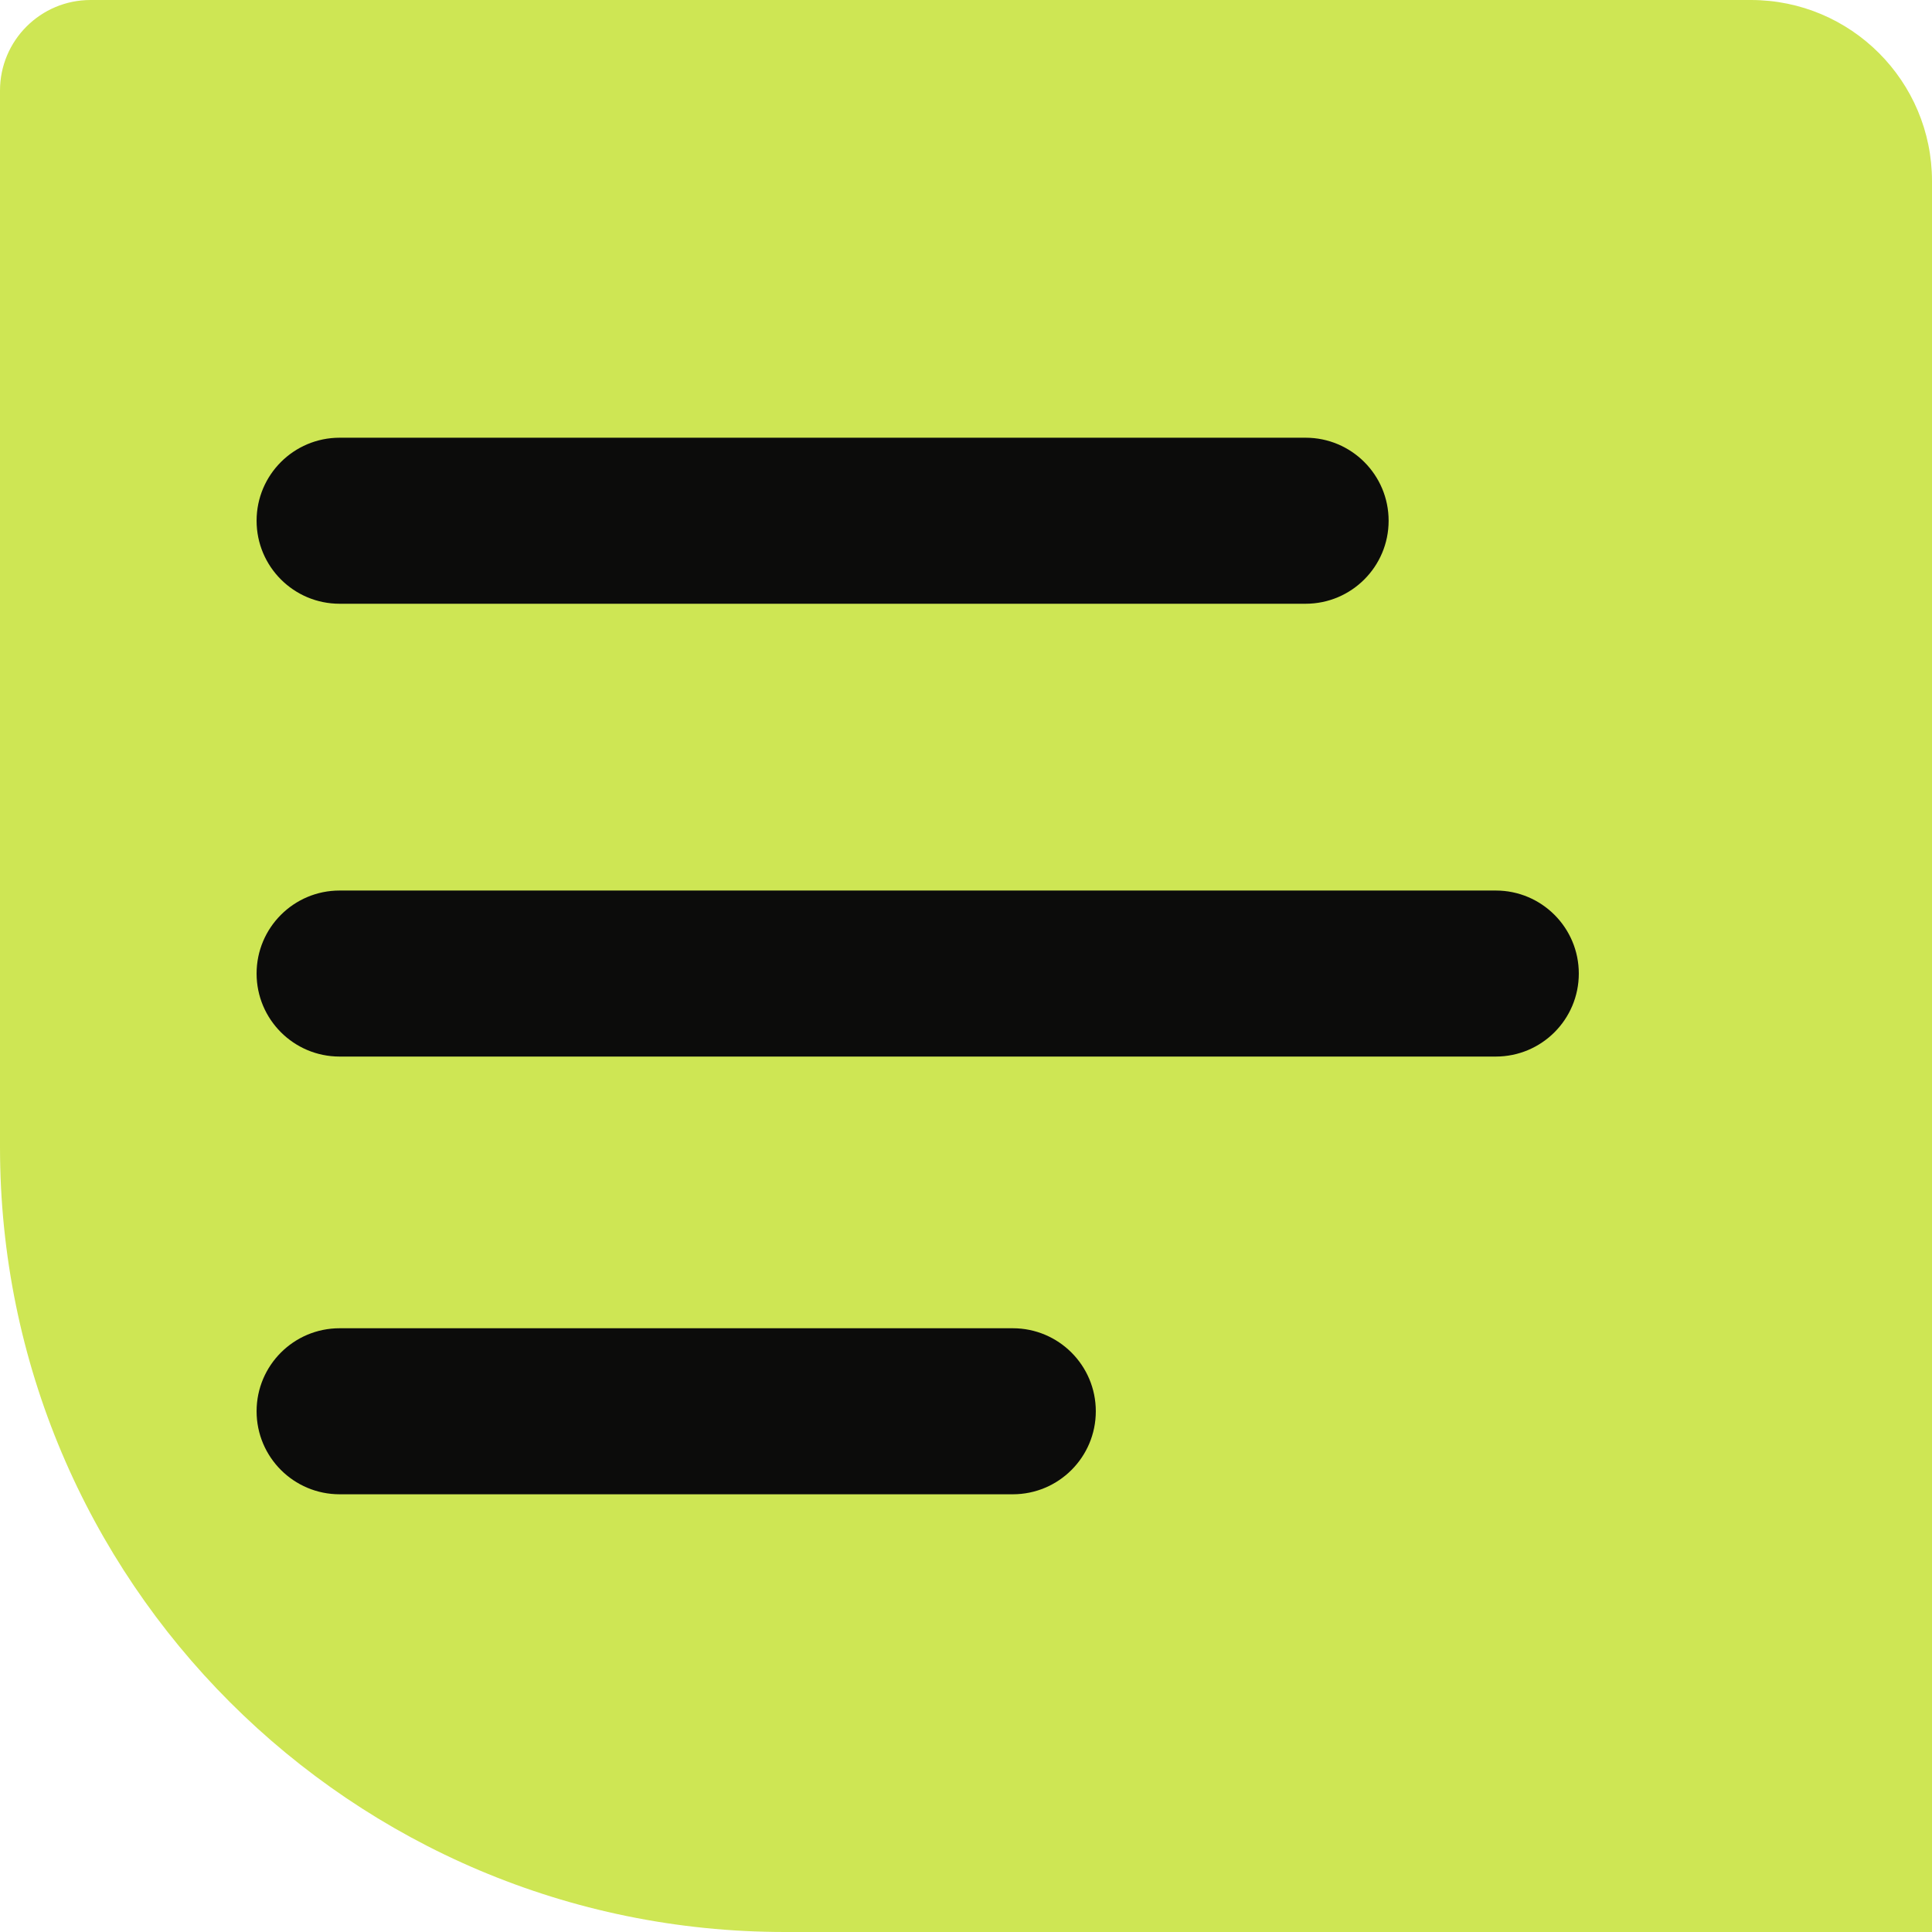
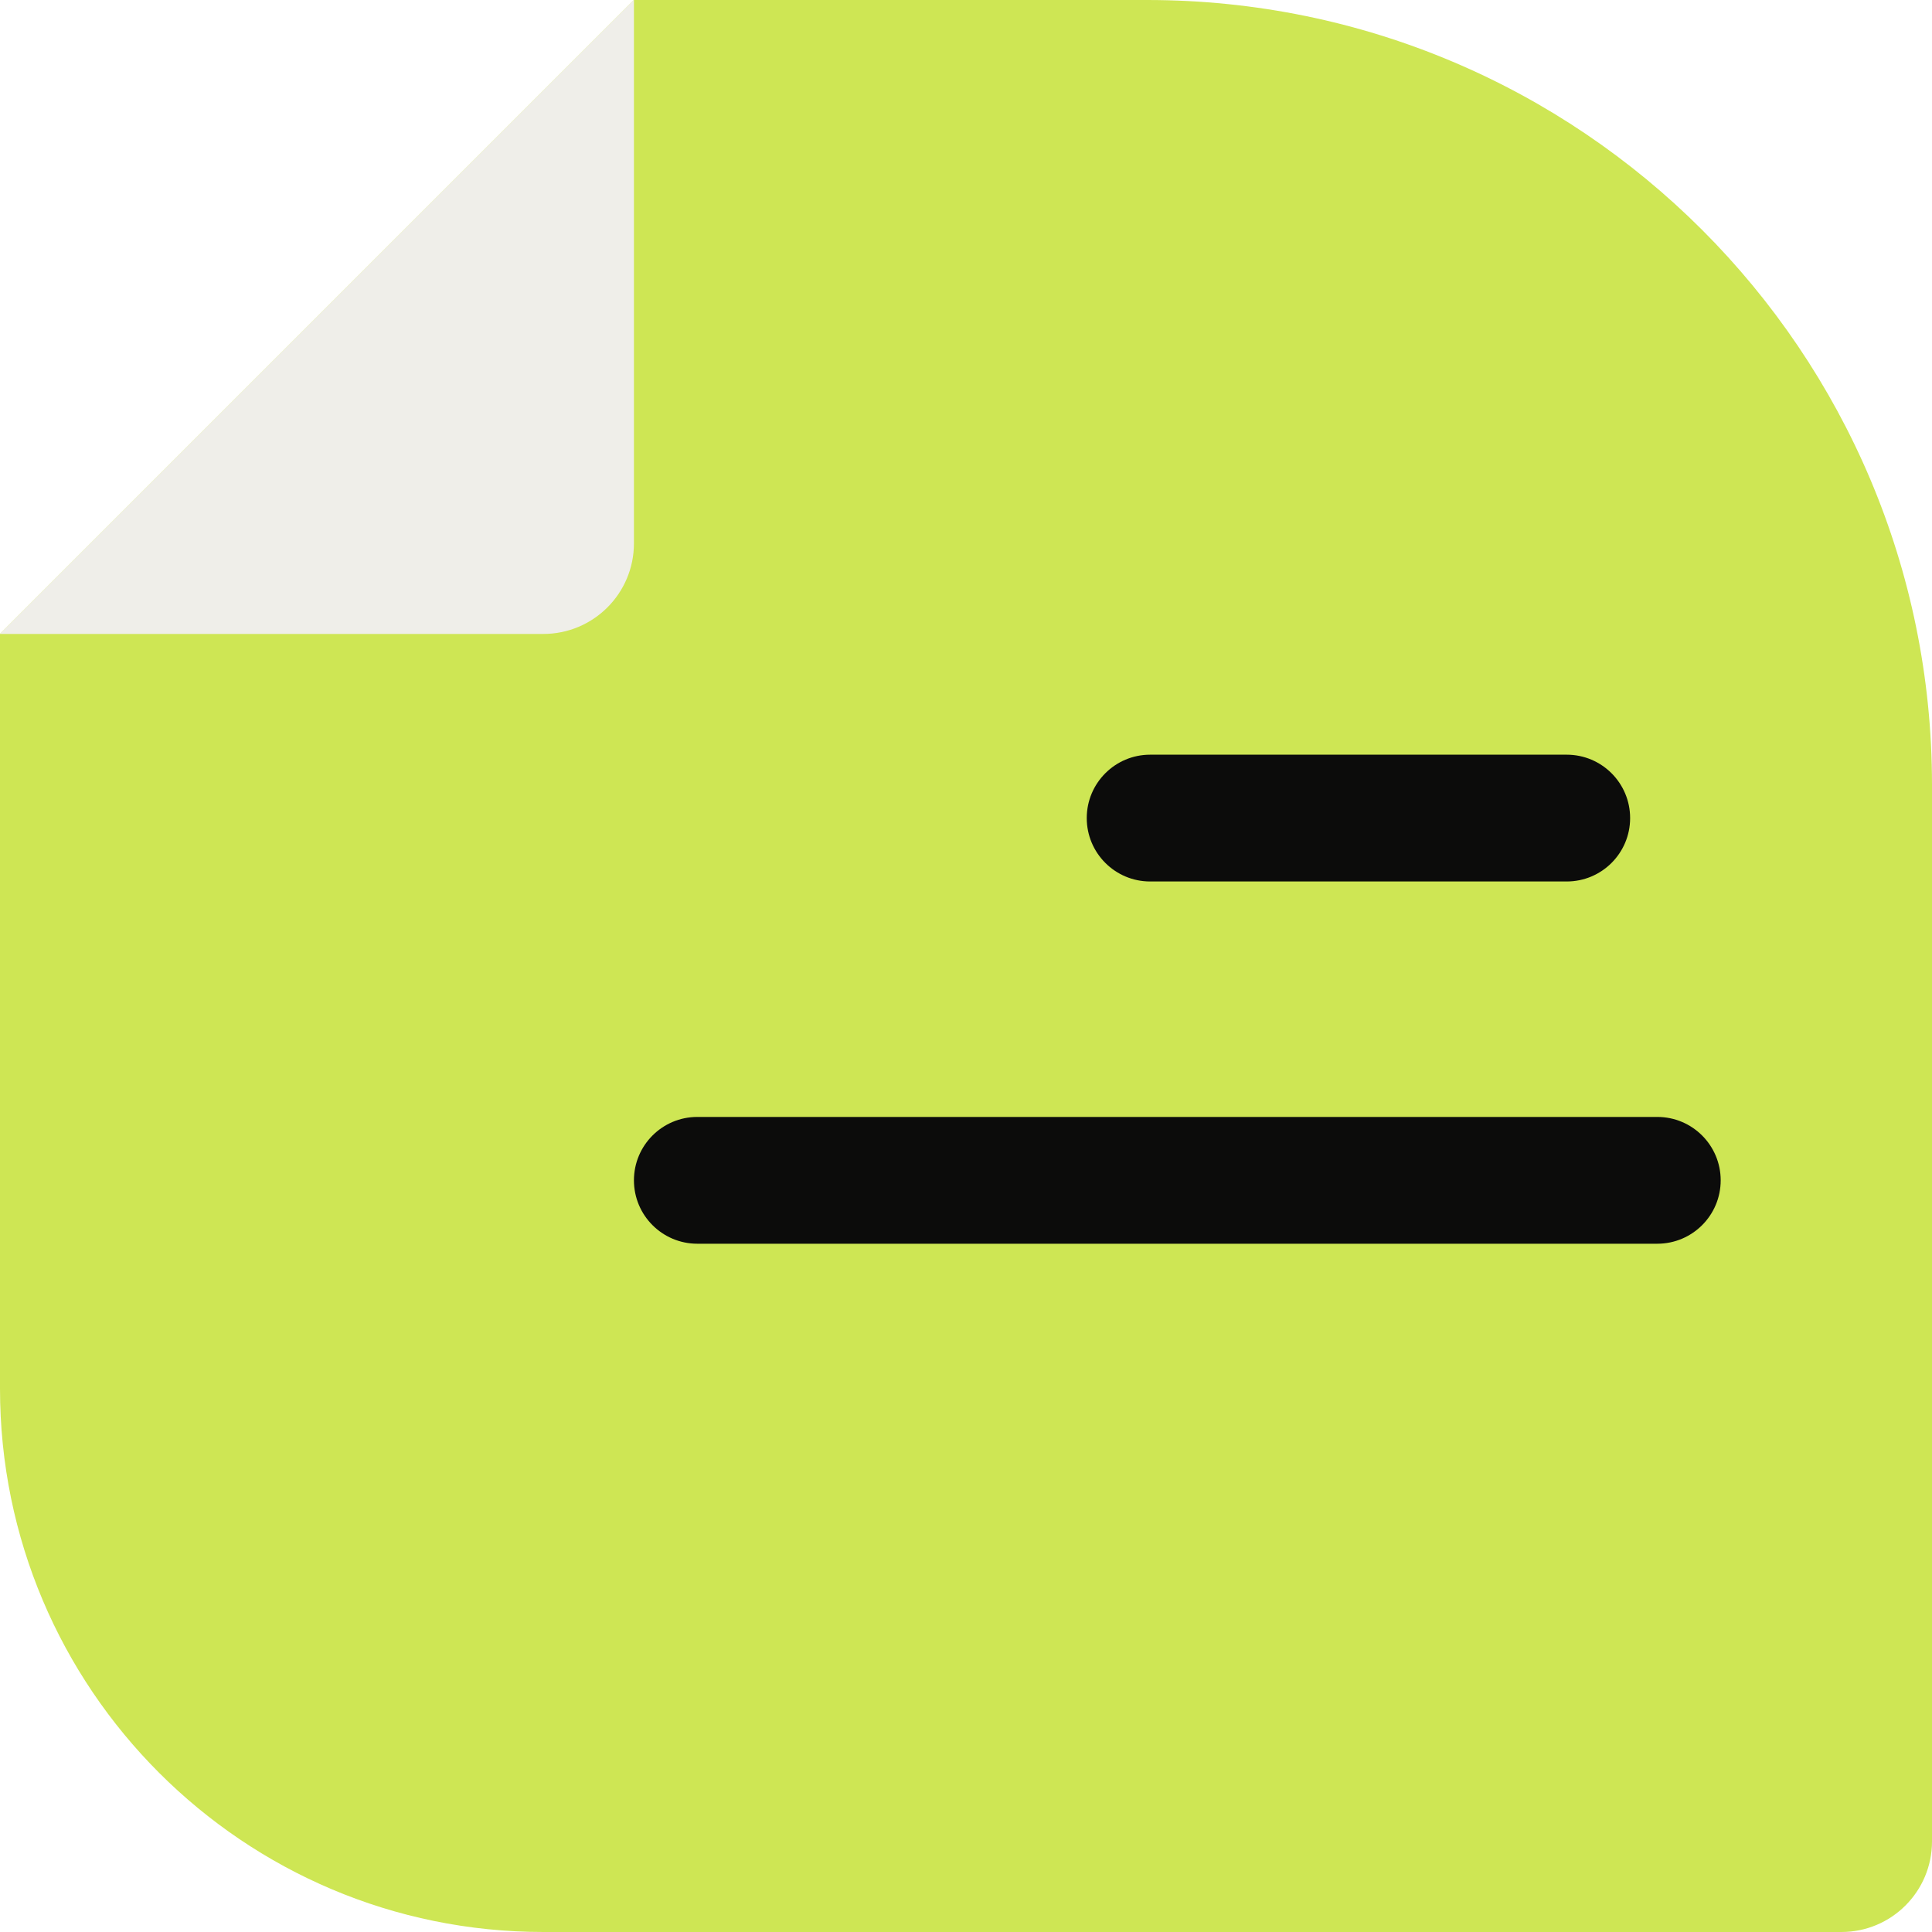
<svg xmlns="http://www.w3.org/2000/svg" viewBox="0 0 64 64" width="64" height="64" role="img" aria-label="Lumen">
-   <path fill="#cee654" style="fill:oklch(0.88 0.17 118)" d="M3 0H58a6 6 0 0 1 6 6V64H26A26 26 0 0 1 0 38V3A3 3 0 0 1 3 0Z" />
+   <path fill="#cee654" style="fill:oklch(0.88 0.17 118)" d="M0 21 21 0H38A26 26 0 0 1 64 26V61A3 3 0 0 1 61 64H18A18 18 0 0 1 0 46Z" />
+   <path data-part="fold" fill="#efeee9" d="M0 21 21 0V18A3 3 0 0 1 18 21Z" />
  <g fill="#0c0c0b">
-     <rect x="8.5" y="14.5" width="37.5" height="5.5" rx="2.75" />
-     <rect x="8.5" y="29.5" width="43.8" height="5.5" rx="2.75" />
-     <rect x="8.5" y="44" width="27.8" height="5.5" rx="2.75" />
+     <rect x="36" y="25" width="18" height="4.2" rx="2.1" />
+     <rect x="21" y="37" width="36" height="4.2" rx="2.1" />
  </g>
</svg>
